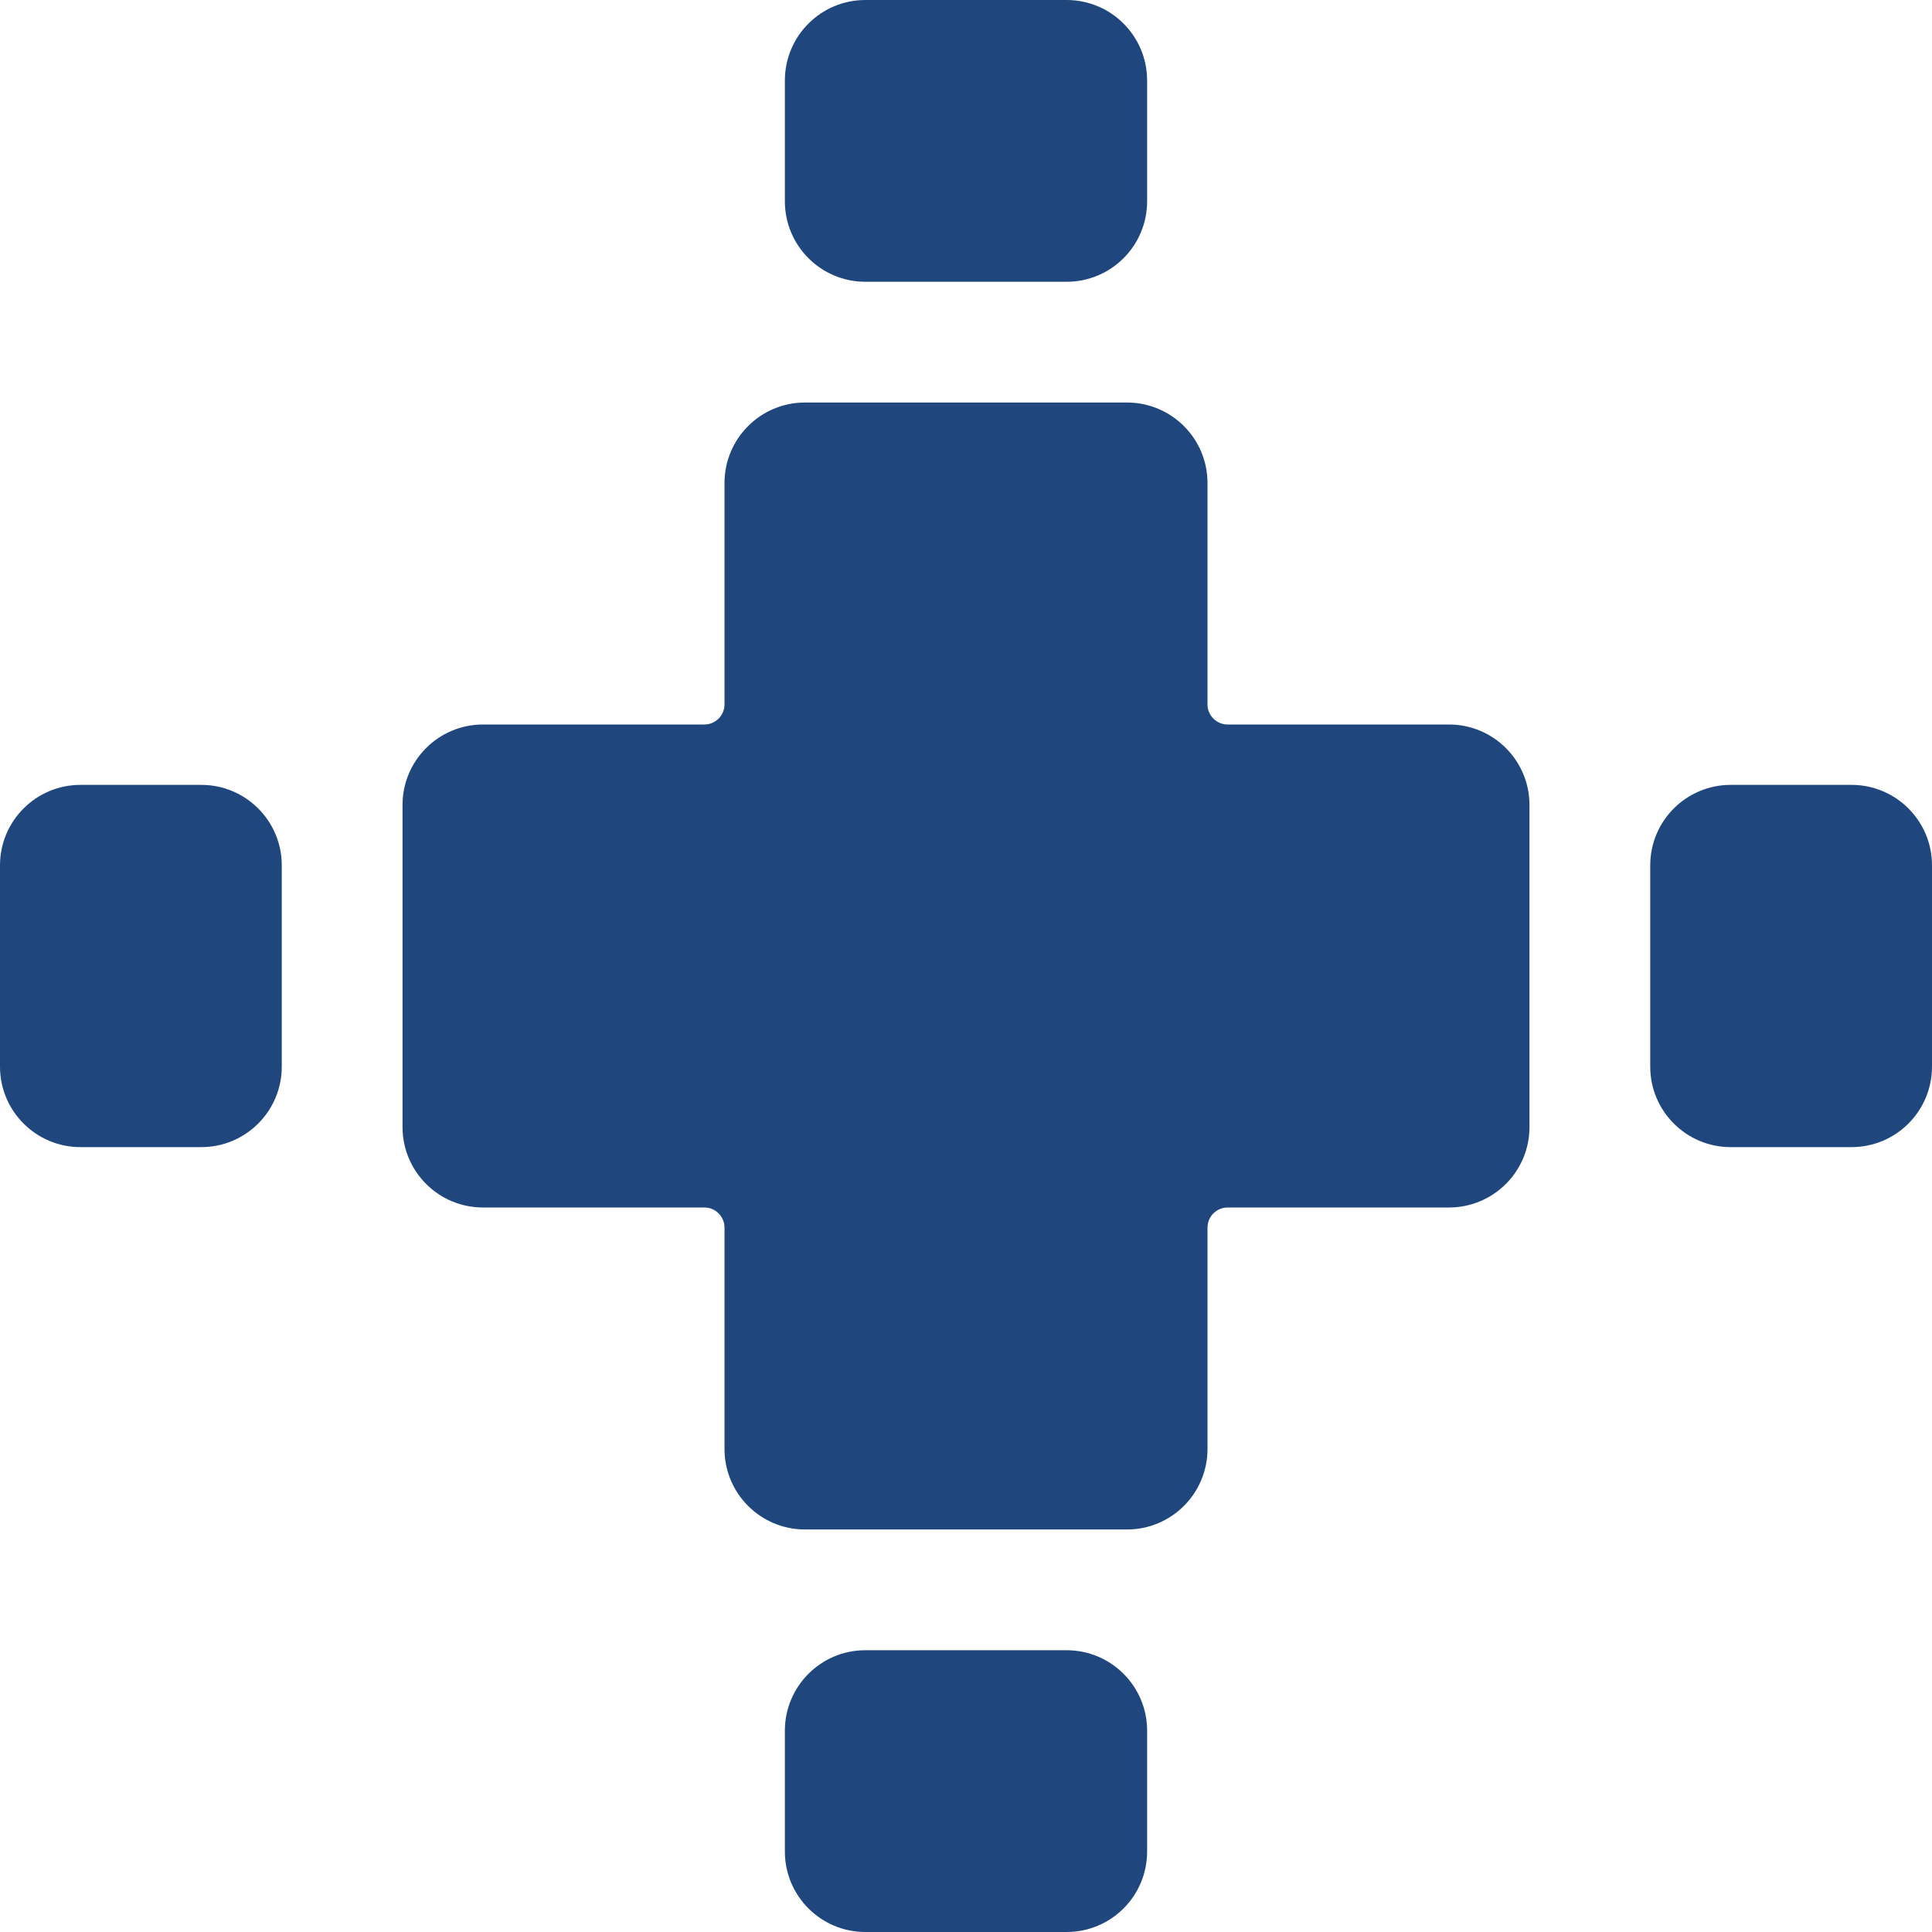
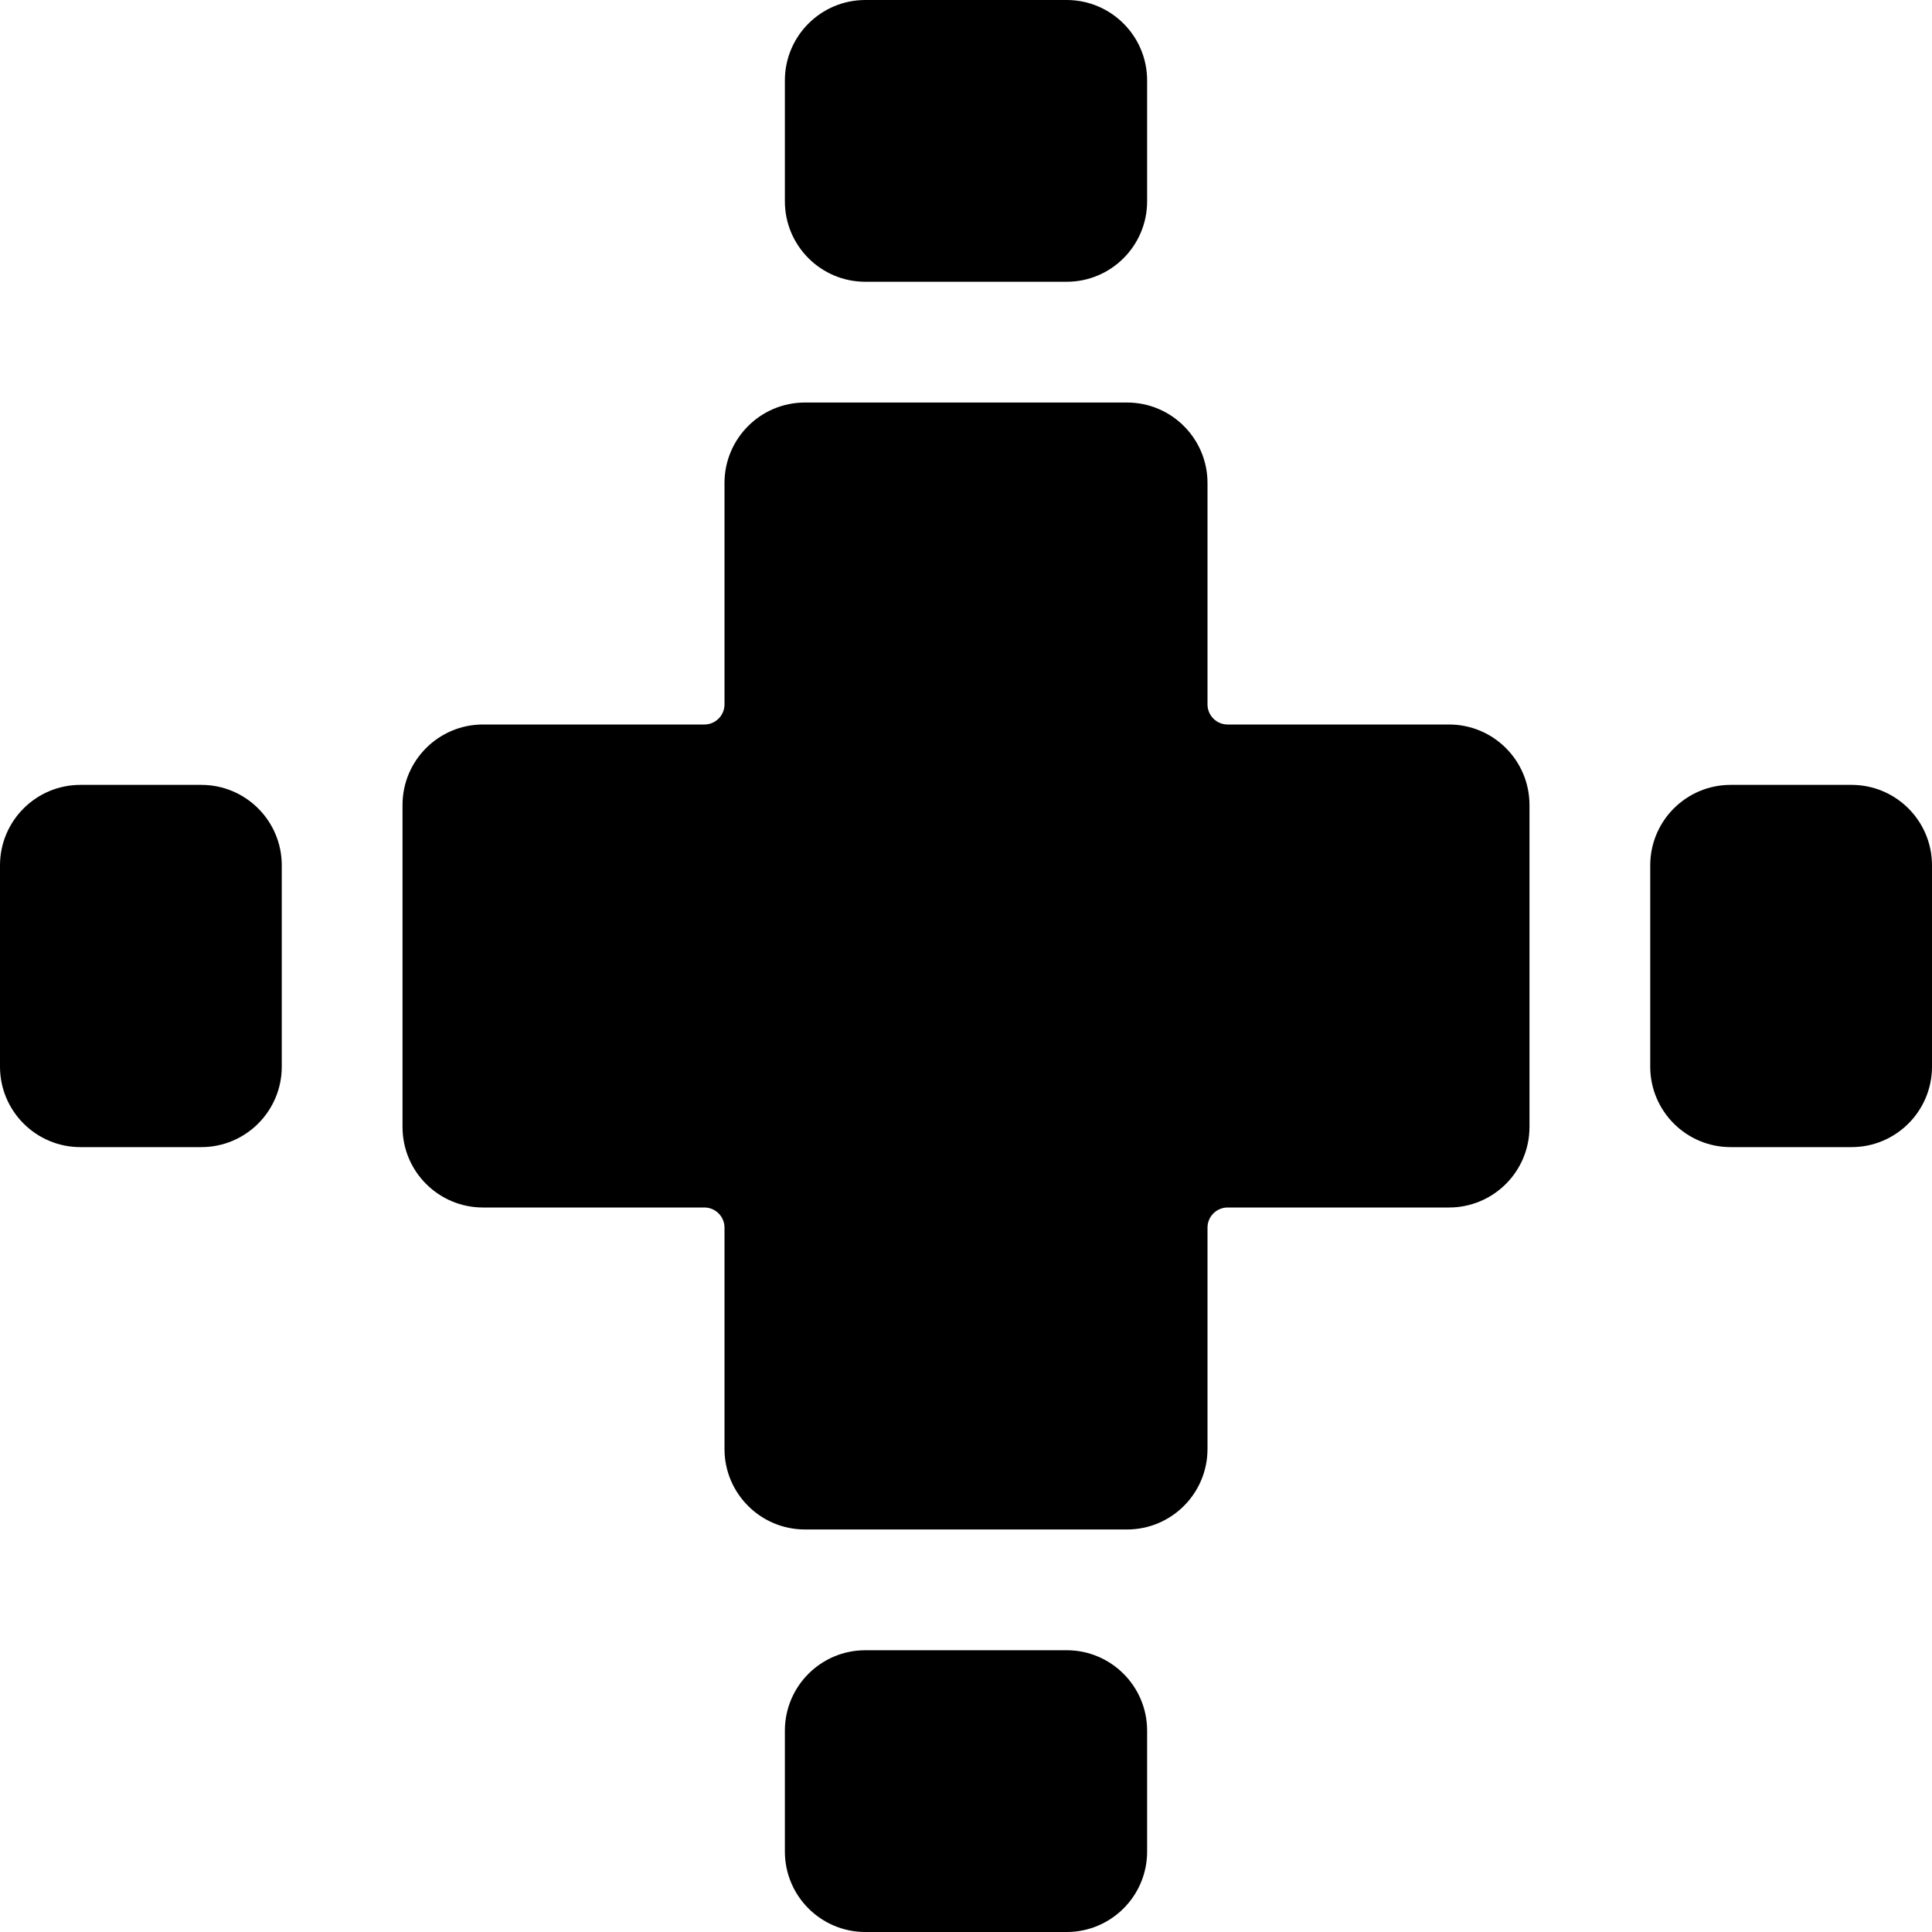
<svg xmlns="http://www.w3.org/2000/svg" viewBox="0 0 32 32">
-   <g fill="#1F477D" fill-rule="evenodd">
+   <g fill-rule="evenodd">
    <path d="M25.333 13.333c0-.736-.597-1.333-1.333-1.333h-3.667a.333.333 0 01-.333-.333V8c0-.736-.597-1.333-1.333-1.333h-5.334C12.597 6.667 12 7.264 12 8v3.667c0 .184-.15.333-.333.333H8c-.736 0-1.333.597-1.333 1.333v5.334C6.667 19.403 7.264 20 8 20h3.667c.184 0 .333.15.333.333V24c0 .736.597 1.333 1.333 1.333h5.334c.736 0 1.333-.597 1.333-1.333v-3.667c0-.184.15-.333.333-.333H24c.736 0 1.333-.597 1.333-1.333v-5.334z" />
    <rect y="13" width="4.667" height="6" rx="1.333" />
    <rect x="27.333" y="13" width="4.667" height="6" rx="1.333" />
    <rect x="13" width="6" height="4.667" rx="1.333" />
    <rect x="13" y="27.333" width="6" height="4.667" rx="1.333" />
  </g>
</svg>
